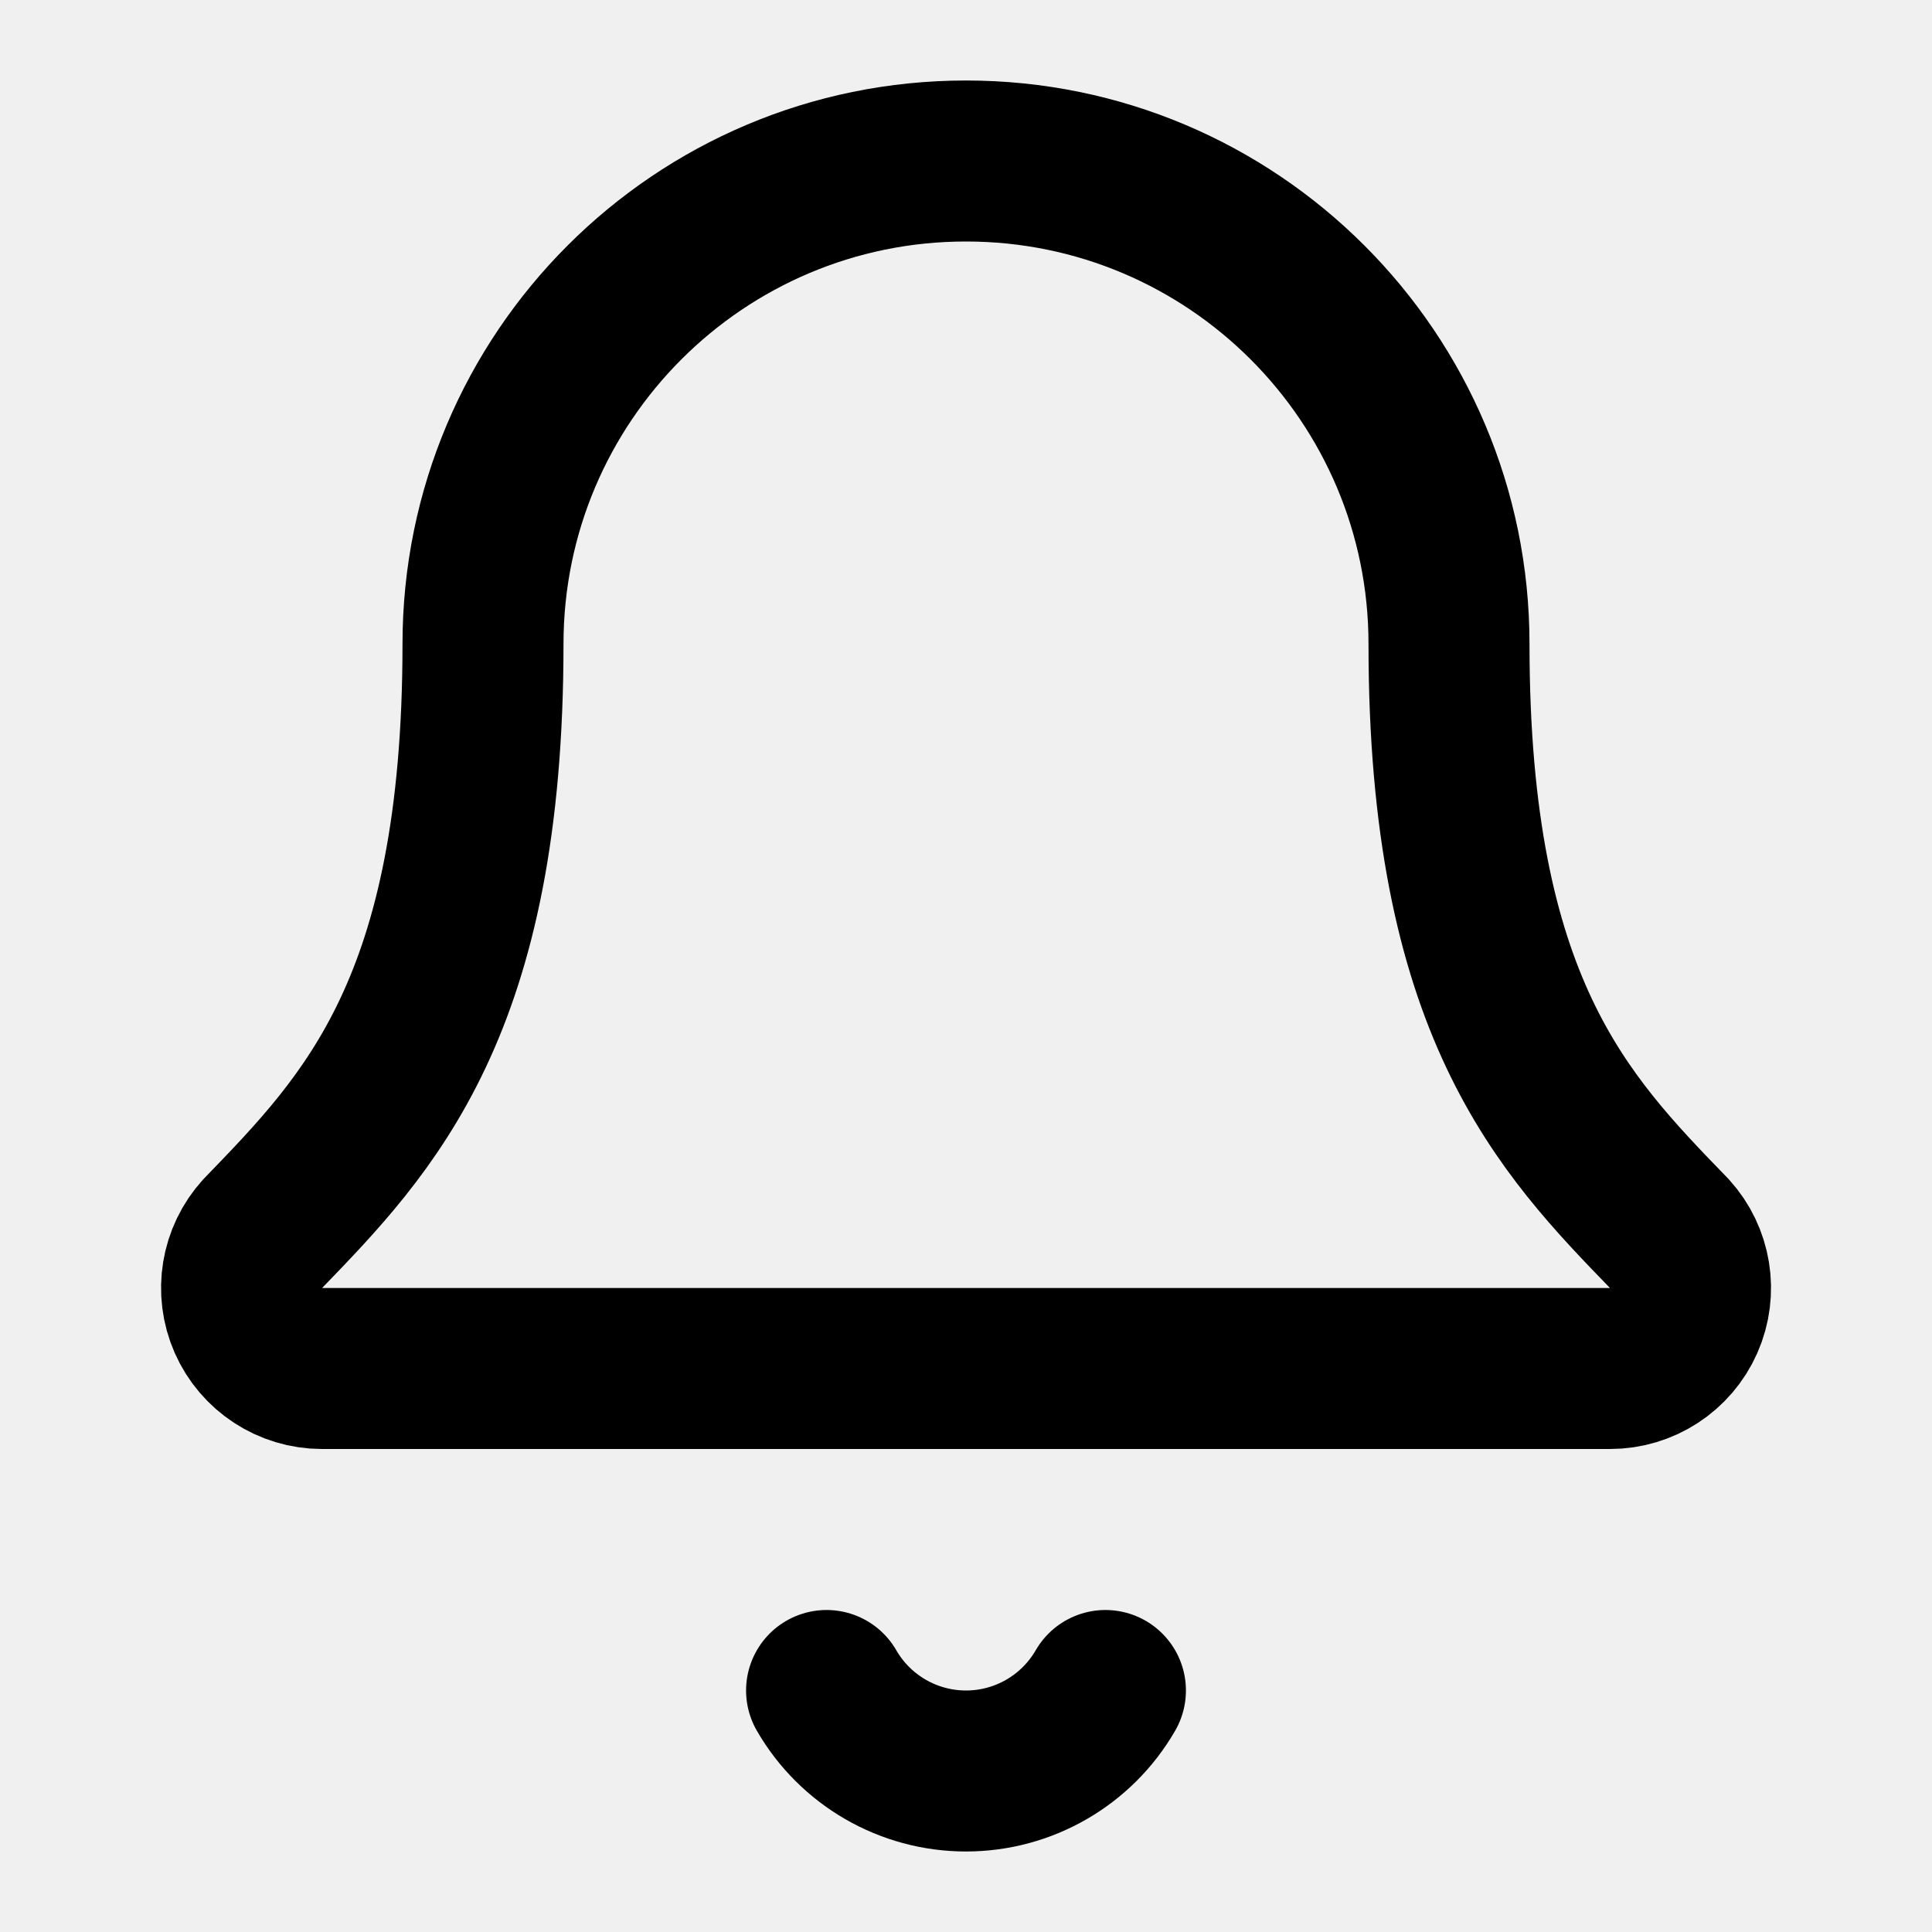
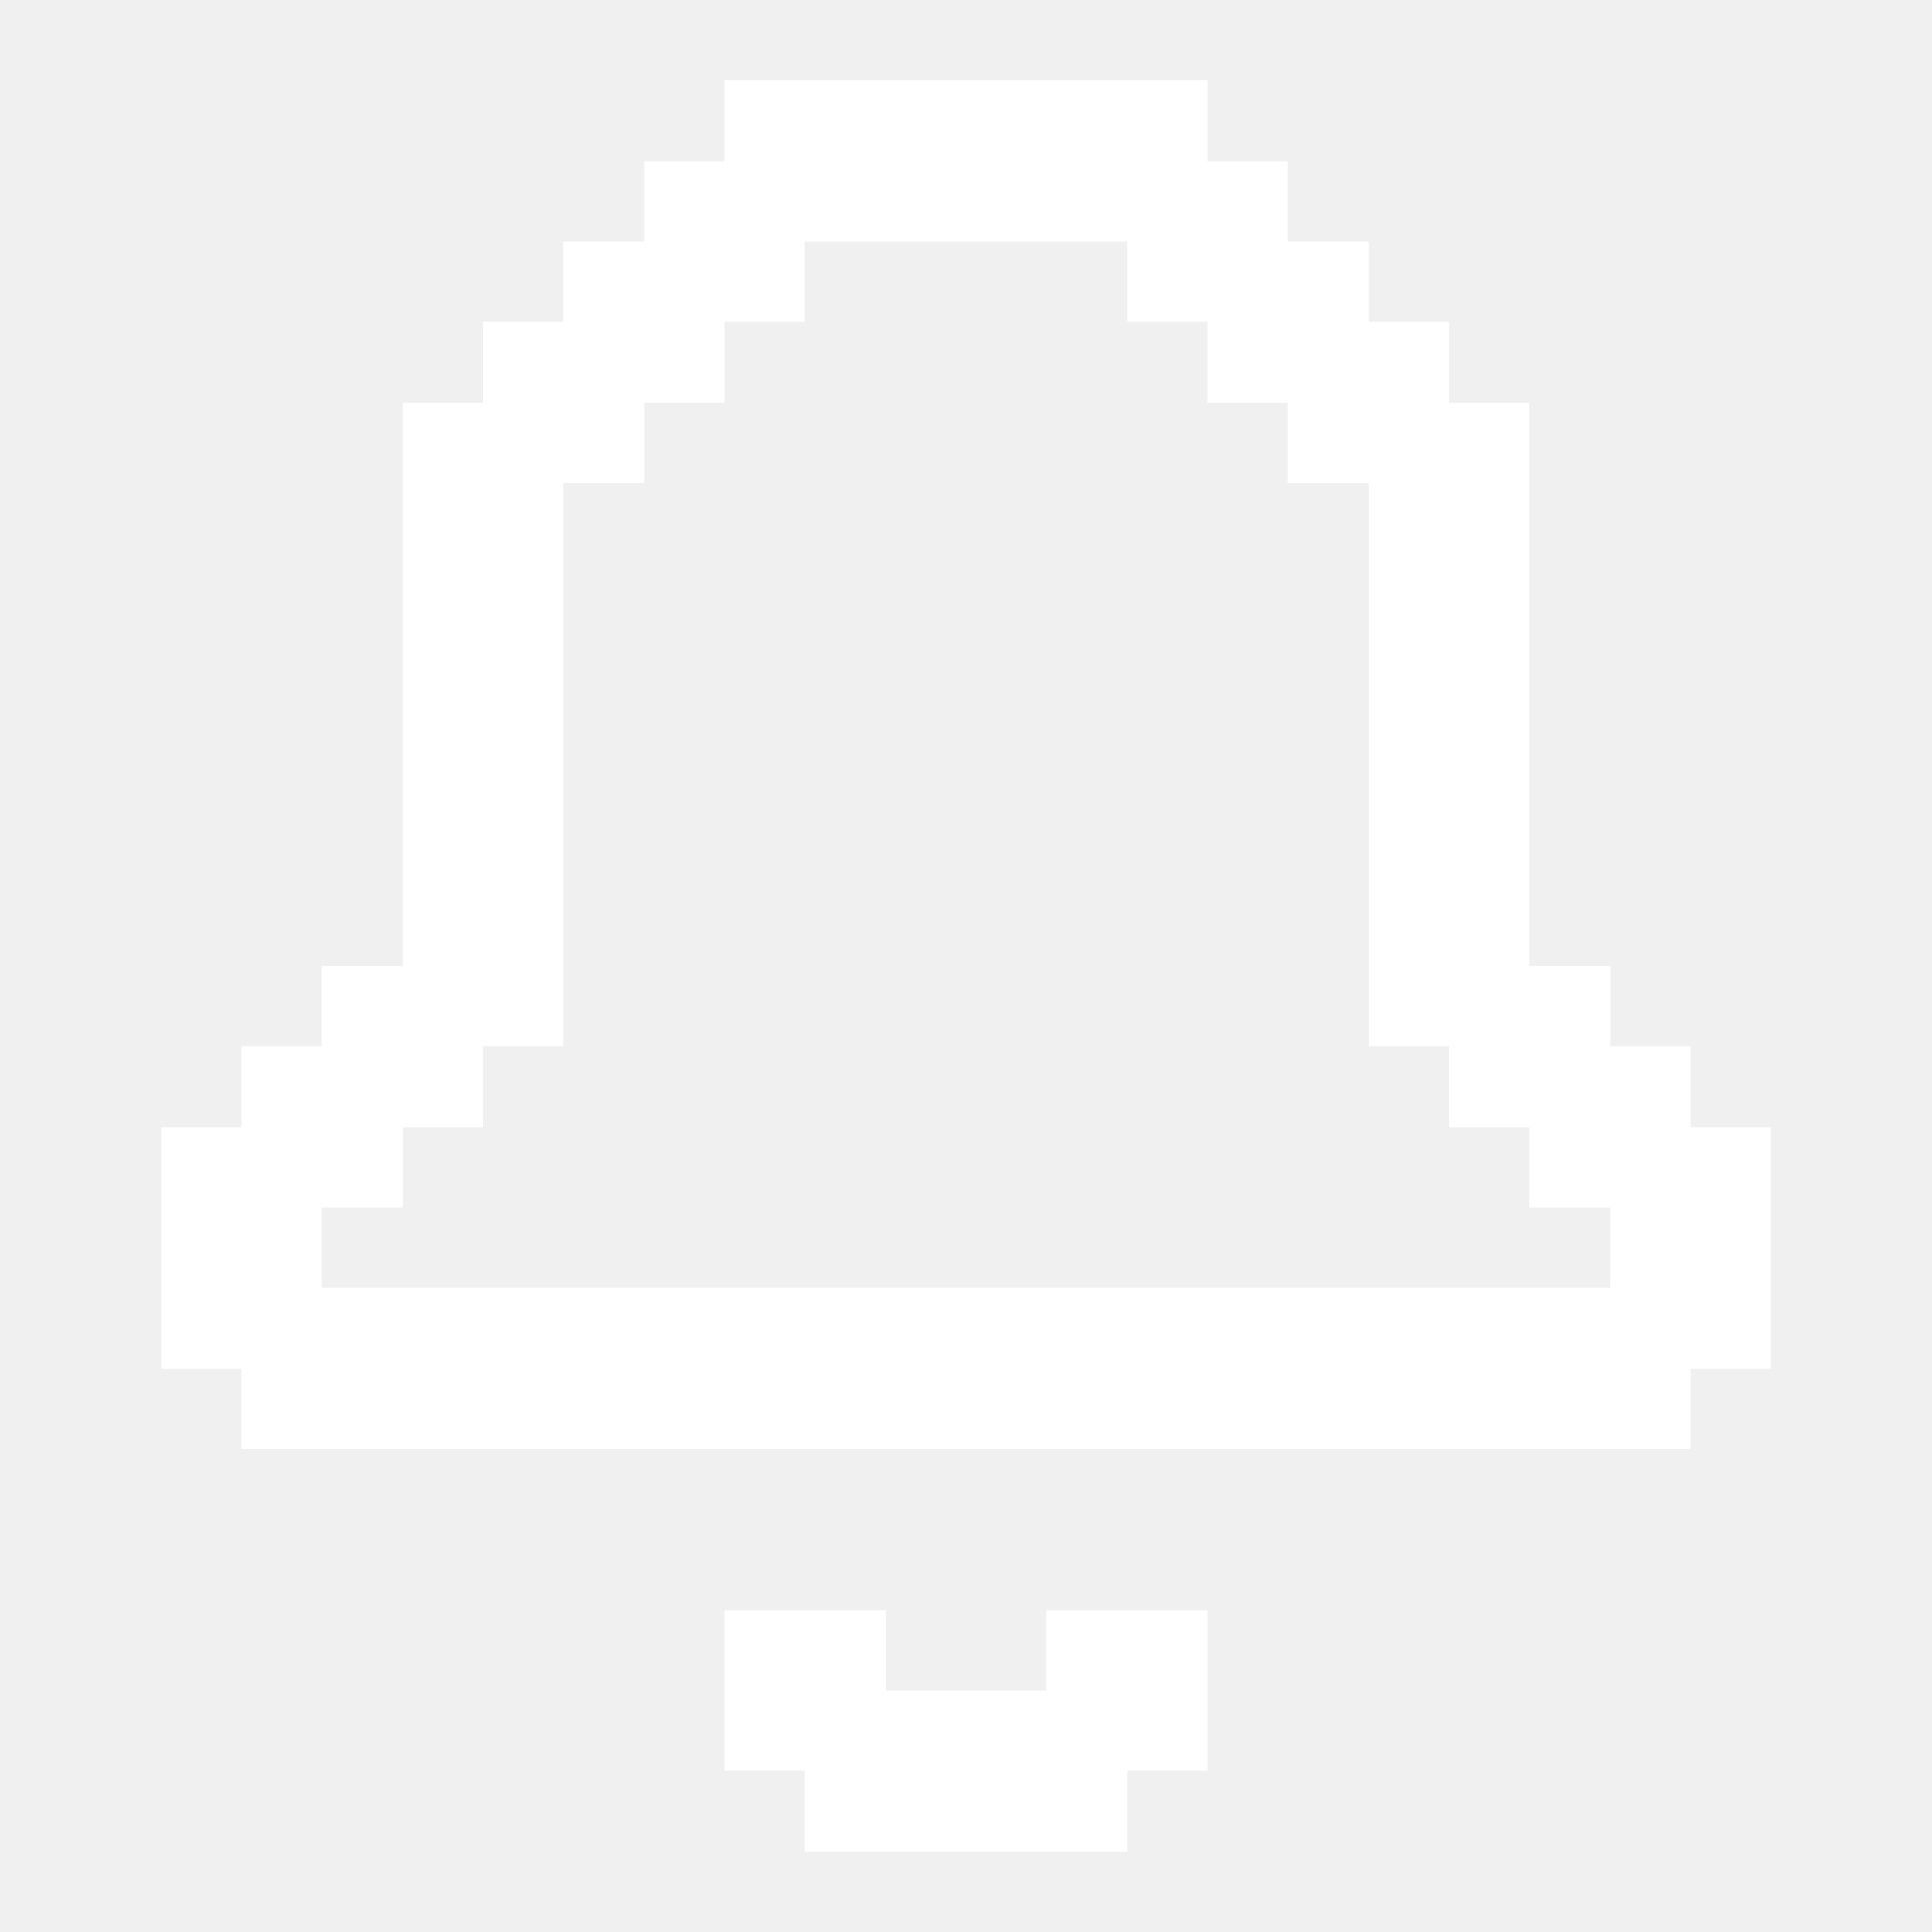
- <svg xmlns="http://www.w3.org/2000/svg" width="24" height="24" viewBox="0 0 24 24" fill="none" stroke="currentColor" stroke-width="2" stroke-linecap="round" stroke-linejoin="round" class="lucide lucide-bell-icon lucide-bell">
-   <path d="M10.268 21a2 2 0 0 0 3.464 0" />
-   <path d="M3.262 15.326A1 1 0 0 0 4 17h16a1 1 0 0 0 .74-1.673C19.41 13.956 18 12.499 18 8A6 6 0 0 0 6 8c0 4.499-1.411 5.956-2.738 7.326" />
+ <svg xmlns="http://www.w3.org/2000/svg" width="24" height="24" viewBox="0 0 24 24" fill="none" stroke="currentColor" stroke-width="2" stroke-linecap="round" stroke-linejoin="round" class="lucide lucide-bell-icon lucide-bell" version="1.1" id="svg2">
+   <defs id="defs2" />
+   <path id="rect2" style="opacity:1;fill:#ffffff;fill-rule:evenodd;stroke:none;stroke-width:1;stroke-linecap:square;stroke-dasharray:none" d="M 9,1 C 9,1.333 9,1.667 9,2 8.667,2 8.333,2 8,2 8,2.333 8,2.667 8,3 7.667,3 7.333,3 7,3 7,3.333 7,3.667 7,4 6.667,4 6.333,4 6,4 6,4.333 6,4.667 6,5 5.667,5 5.333,5 5,5 c 0,2.333 0,4.667 0,7 -0.333,0 -0.667,0 -1,0 0,0.333 0,0.667 0,1 -0.333,0 -0.667,0 -1,0 0,0.333 0,0.667 0,1 -0.333,0 -0.667,0 -1,0 0,1 0,2 0,3 0.333,0 0.667,0 1,0 0,0.333 0,0.667 0,1 6,0 12,0 18,0 0,-0.333 0,-0.667 0,-1 0.333,0 0.667,0 1,0 0,-1 0,-2 0,-3 -0.333,0 -0.667,0 -1,0 0,-0.333 0,-0.667 0,-1 -0.333,0 -0.667,0 -1,0 0,-0.333 0,-0.667 0,-1 -0.333,0 -0.667,0 -1,0 0,-2.333 0,-4.667 0,-7 -0.333,0 -0.667,0 -1,0 0,-0.333 0,-0.667 0,-1 -0.333,0 -0.667,0 -1,0 0,-0.333 0,-0.667 0,-1 -0.333,0 -0.667,0 -1,0 0,-0.333 0,-0.667 0,-1 -0.333,0 -0.667,0 -1,0 0,-0.333 0,-0.667 0,-1 -2,0 -4,0 -6,0 z m 1,2 c 1.333,0 2.667,0 4,0 0,0.333 0,0.667 0,1 0.333,0 0.667,0 1,0 0,0.333 0,0.667 0,1 0.333,0 0.667,0 1,0 0,0.333 0,0.667 0,1 0.333,0 0.667,0 1,0 0,2.333 0,4.667 0,7 0.333,0 0.667,0 1,0 0,0.333 0,0.667 0,1 0.333,0 0.667,0 1,0 0,0.333 0,0.667 0,1 0.333,0 0.667,0 1,0 0,0.333 0,0.667 0,1 -5.333,0 -10.667,0 -16,0 0,-0.333 0,-0.667 0,-1 0.333,0 0.667,0 1,0 0,-0.333 0,-0.667 0,-1 0.333,0 0.667,0 1,0 0,-0.333 0,-0.667 0,-1 0.333,0 0.667,0 1,0 C 7,10.667 7,8.333 7,6 7.333,6 7.667,6 8,6 8,5.667 8,5.333 8,5 8.333,5 8.667,5 9,5 9,4.667 9,4.333 9,4 9.333,4 9.667,4 10,4 10,3.667 10,3.333 10,3 Z M 9,20 c 0,0.667 0,1.333 0,2 0.333,0 0.667,0 1,0 0,0.333 0,0.667 0,1 1.333,0 2.667,0 4,0 0,-0.333 0,-0.667 0,-1 0.333,0 0.667,0 1,0 0,-0.667 0,-1.333 0,-2 -0.667,0 -1.333,0 -2,0 0,0.333 0,0.667 0,1 -0.667,0 -1.333,0 -2,0 0,-0.333 0,-0.667 0,-1 -0.667,0 -1.333,0 -2,0 z" />
</svg>
